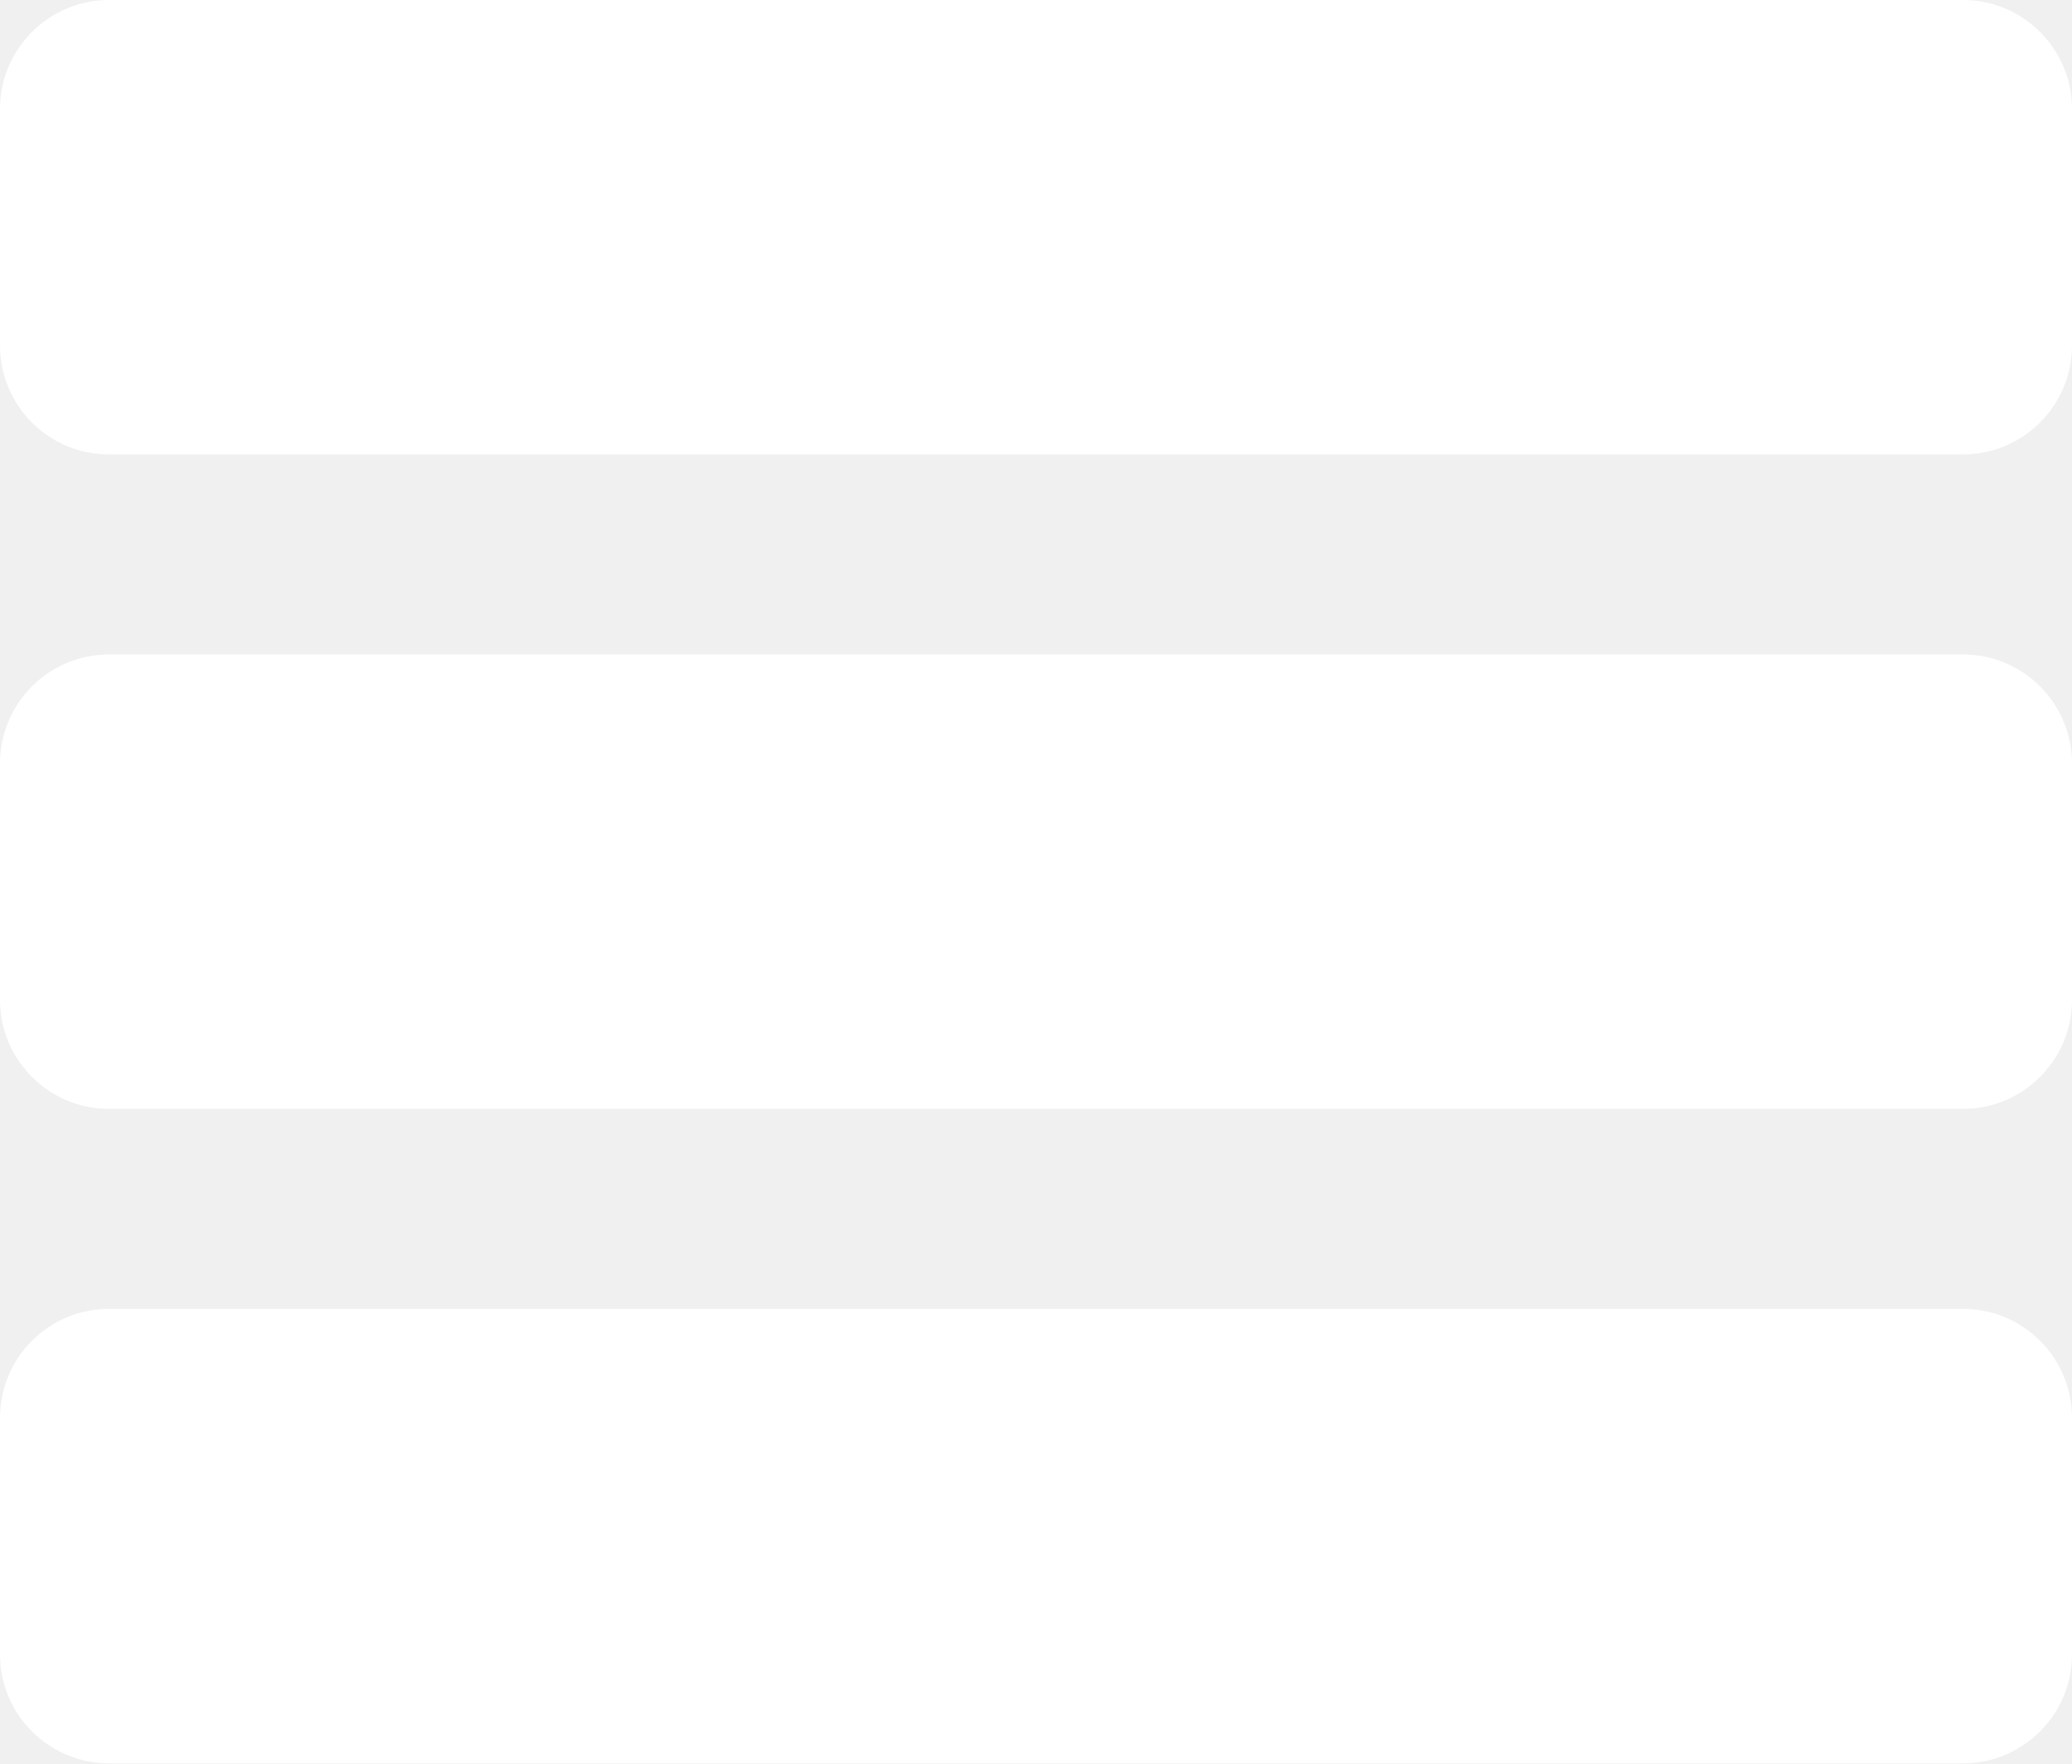
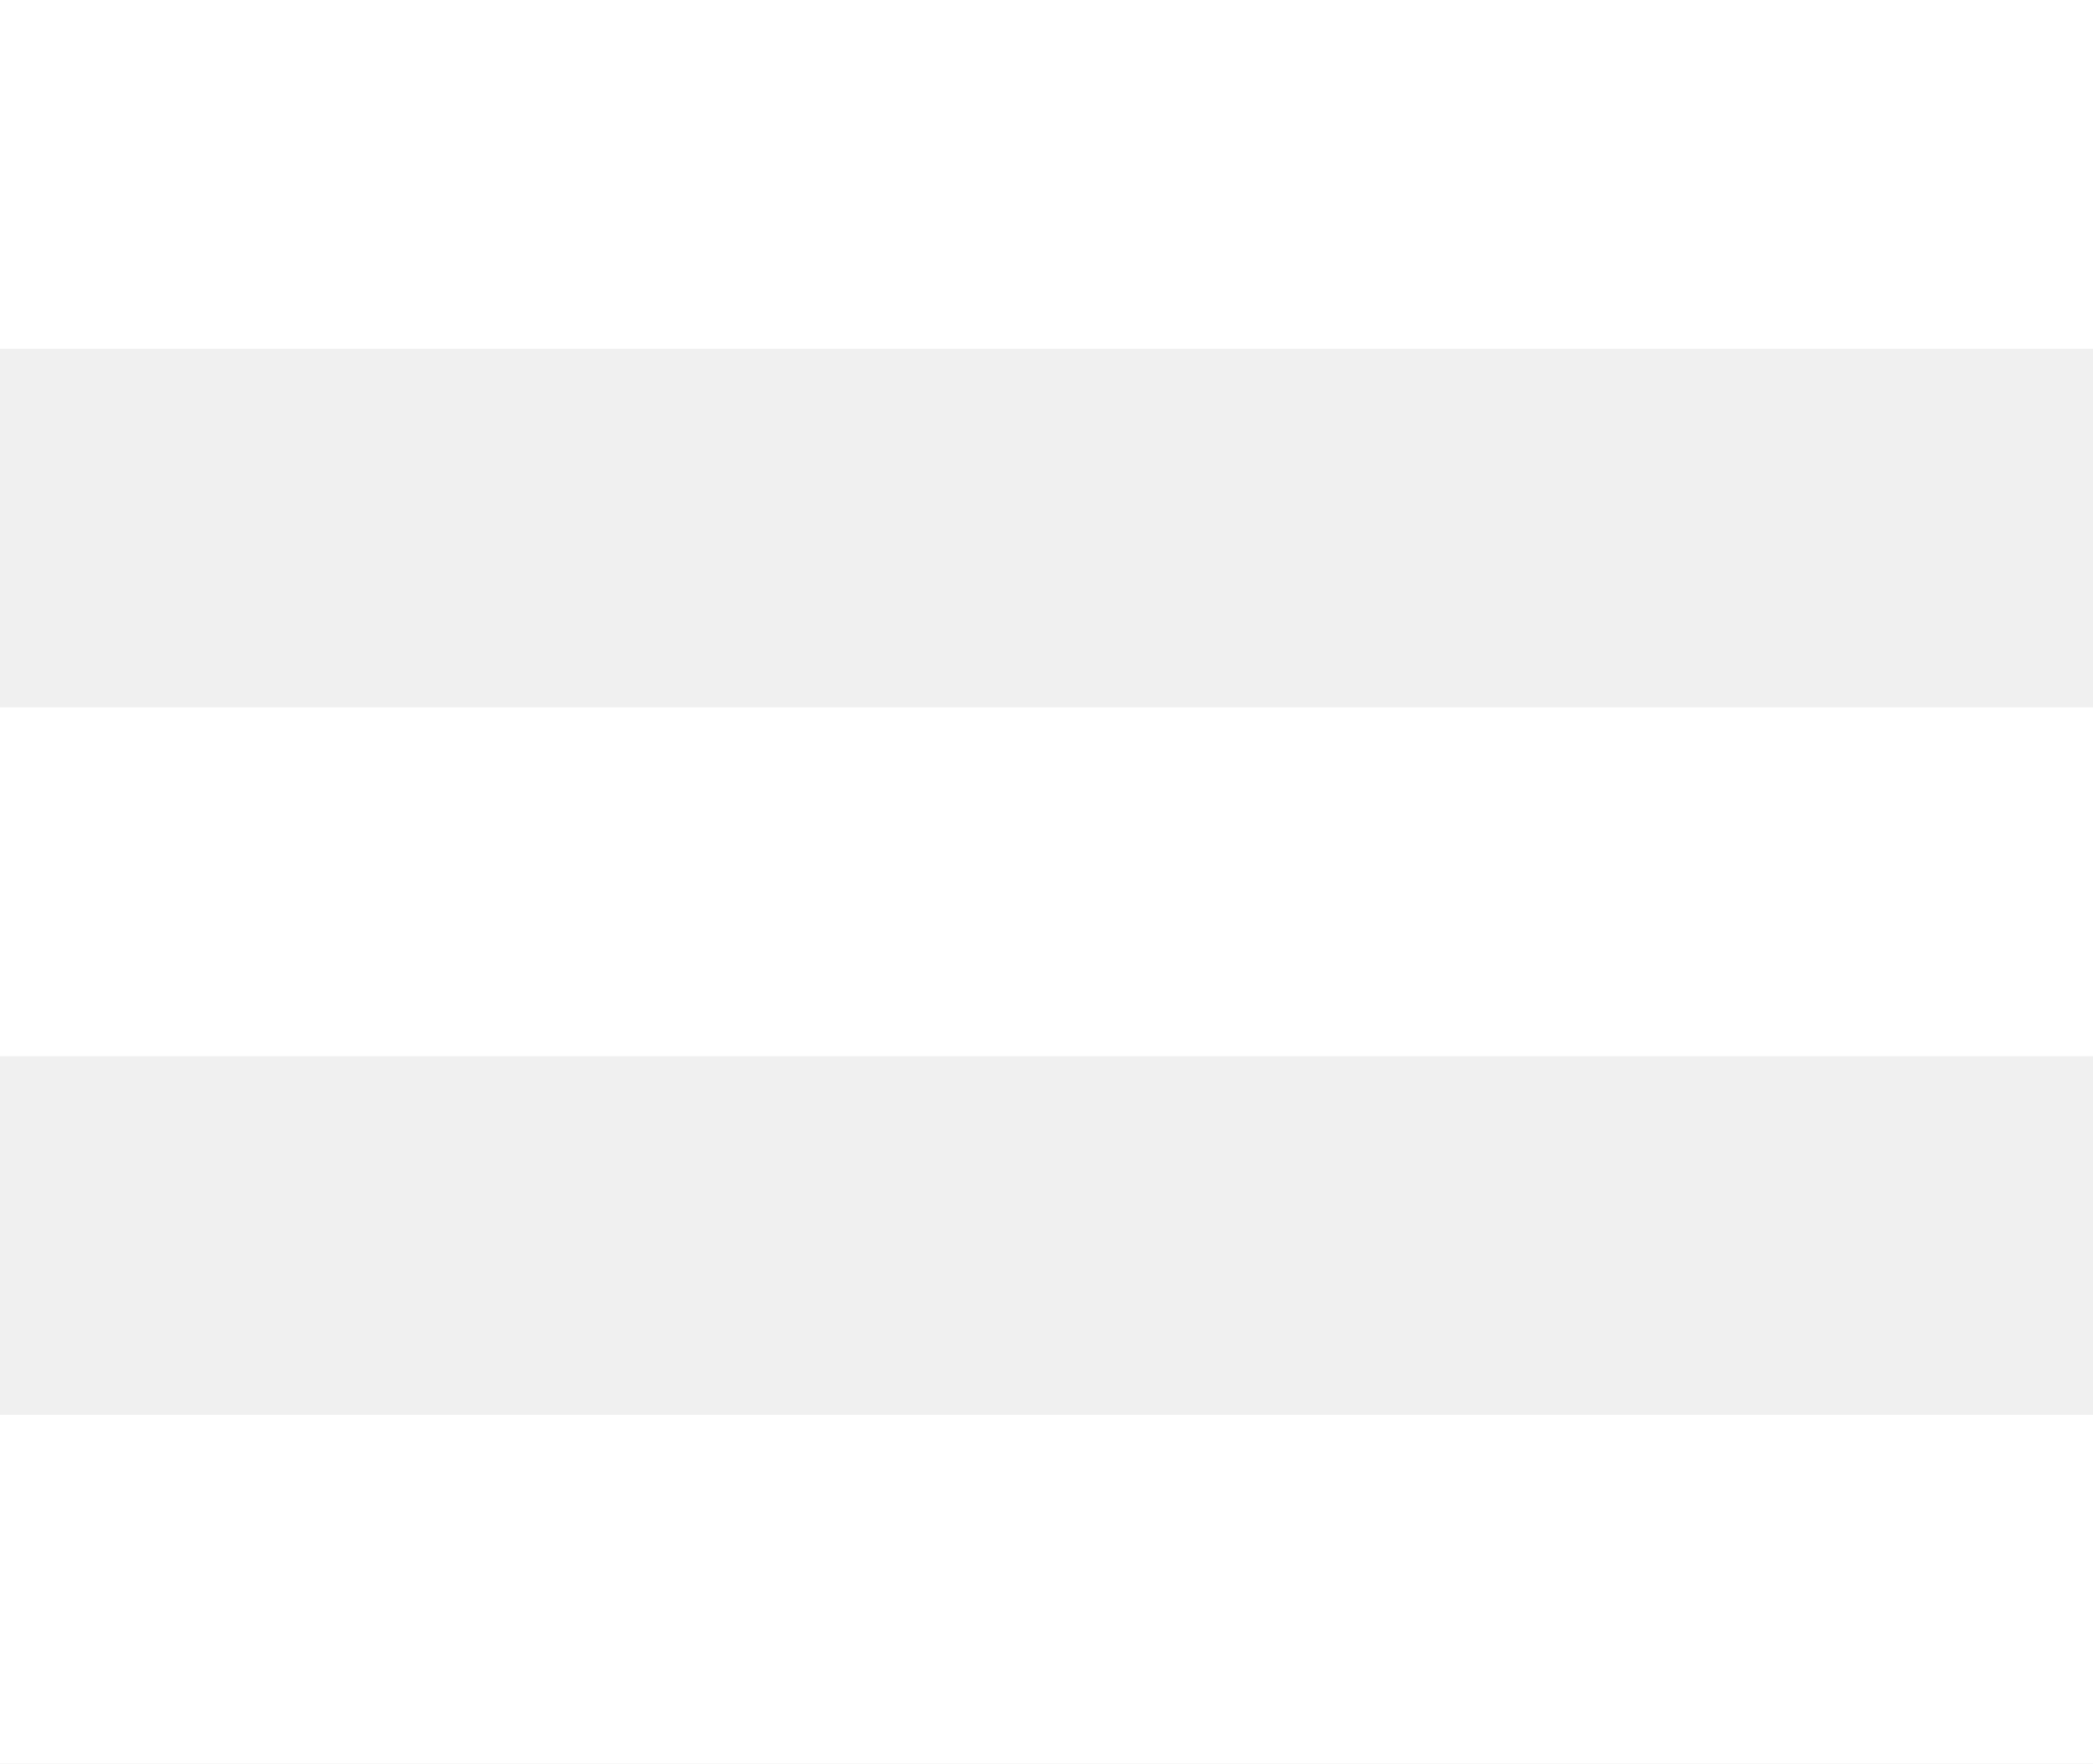
- <svg xmlns="http://www.w3.org/2000/svg" version="1.1" id="Layer_1" x="0px" y="0px" width="23.505px" height="20px" viewBox="0 0 23.505 20" style="enable-background:new 0 0 23.505 20;" xml:space="preserve">
+ <svg xmlns="http://www.w3.org/2000/svg" version="1.1" id="Layer_1" x="0px" y="0px" width="18px" height="15.167px" viewBox="0 0 18 15.167" style="enable-background:new 0 0 18 15.167;" xml:space="preserve">
  <style type="text/css">

	.st0{fill:#FFFFFF;}

</style>
-   <path class="st0" d="M23.505,3.917c0,0.683-0.554,1.237-1.237,1.237H1.237C0.554,5.155,0,4.601,0,3.917V1.237  C0,0.554,0.554,0,1.237,0h21.031c0.683,0,1.237,0.554,1.237,1.237V3.917z" />
-   <path class="st0" d="M23.505,11.34c0,0.683-0.554,1.237-1.237,1.237H1.237C0.554,12.577,0,12.023,0,11.34V8.66  c0-0.683,0.554-1.237,1.237-1.237h21.031c0.683,0,1.237,0.554,1.237,1.237V11.34z" />
-   <path class="st0" d="M23.505,18.763c0,0.683-0.554,1.237-1.237,1.237H1.237C0.554,20,0,19.446,0,18.763v-2.681  c0-0.683,0.554-1.237,1.237-1.237h21.031c0.683,0,1.237,0.554,1.237,1.237V18.763z" />
+   <rect class="st0" width="18" height="3" />
+   <rect y="6.083" class="st0" width="18" height="3" />
+   <rect y="12.167" class="st0" width="18" height="3" />
</svg>
